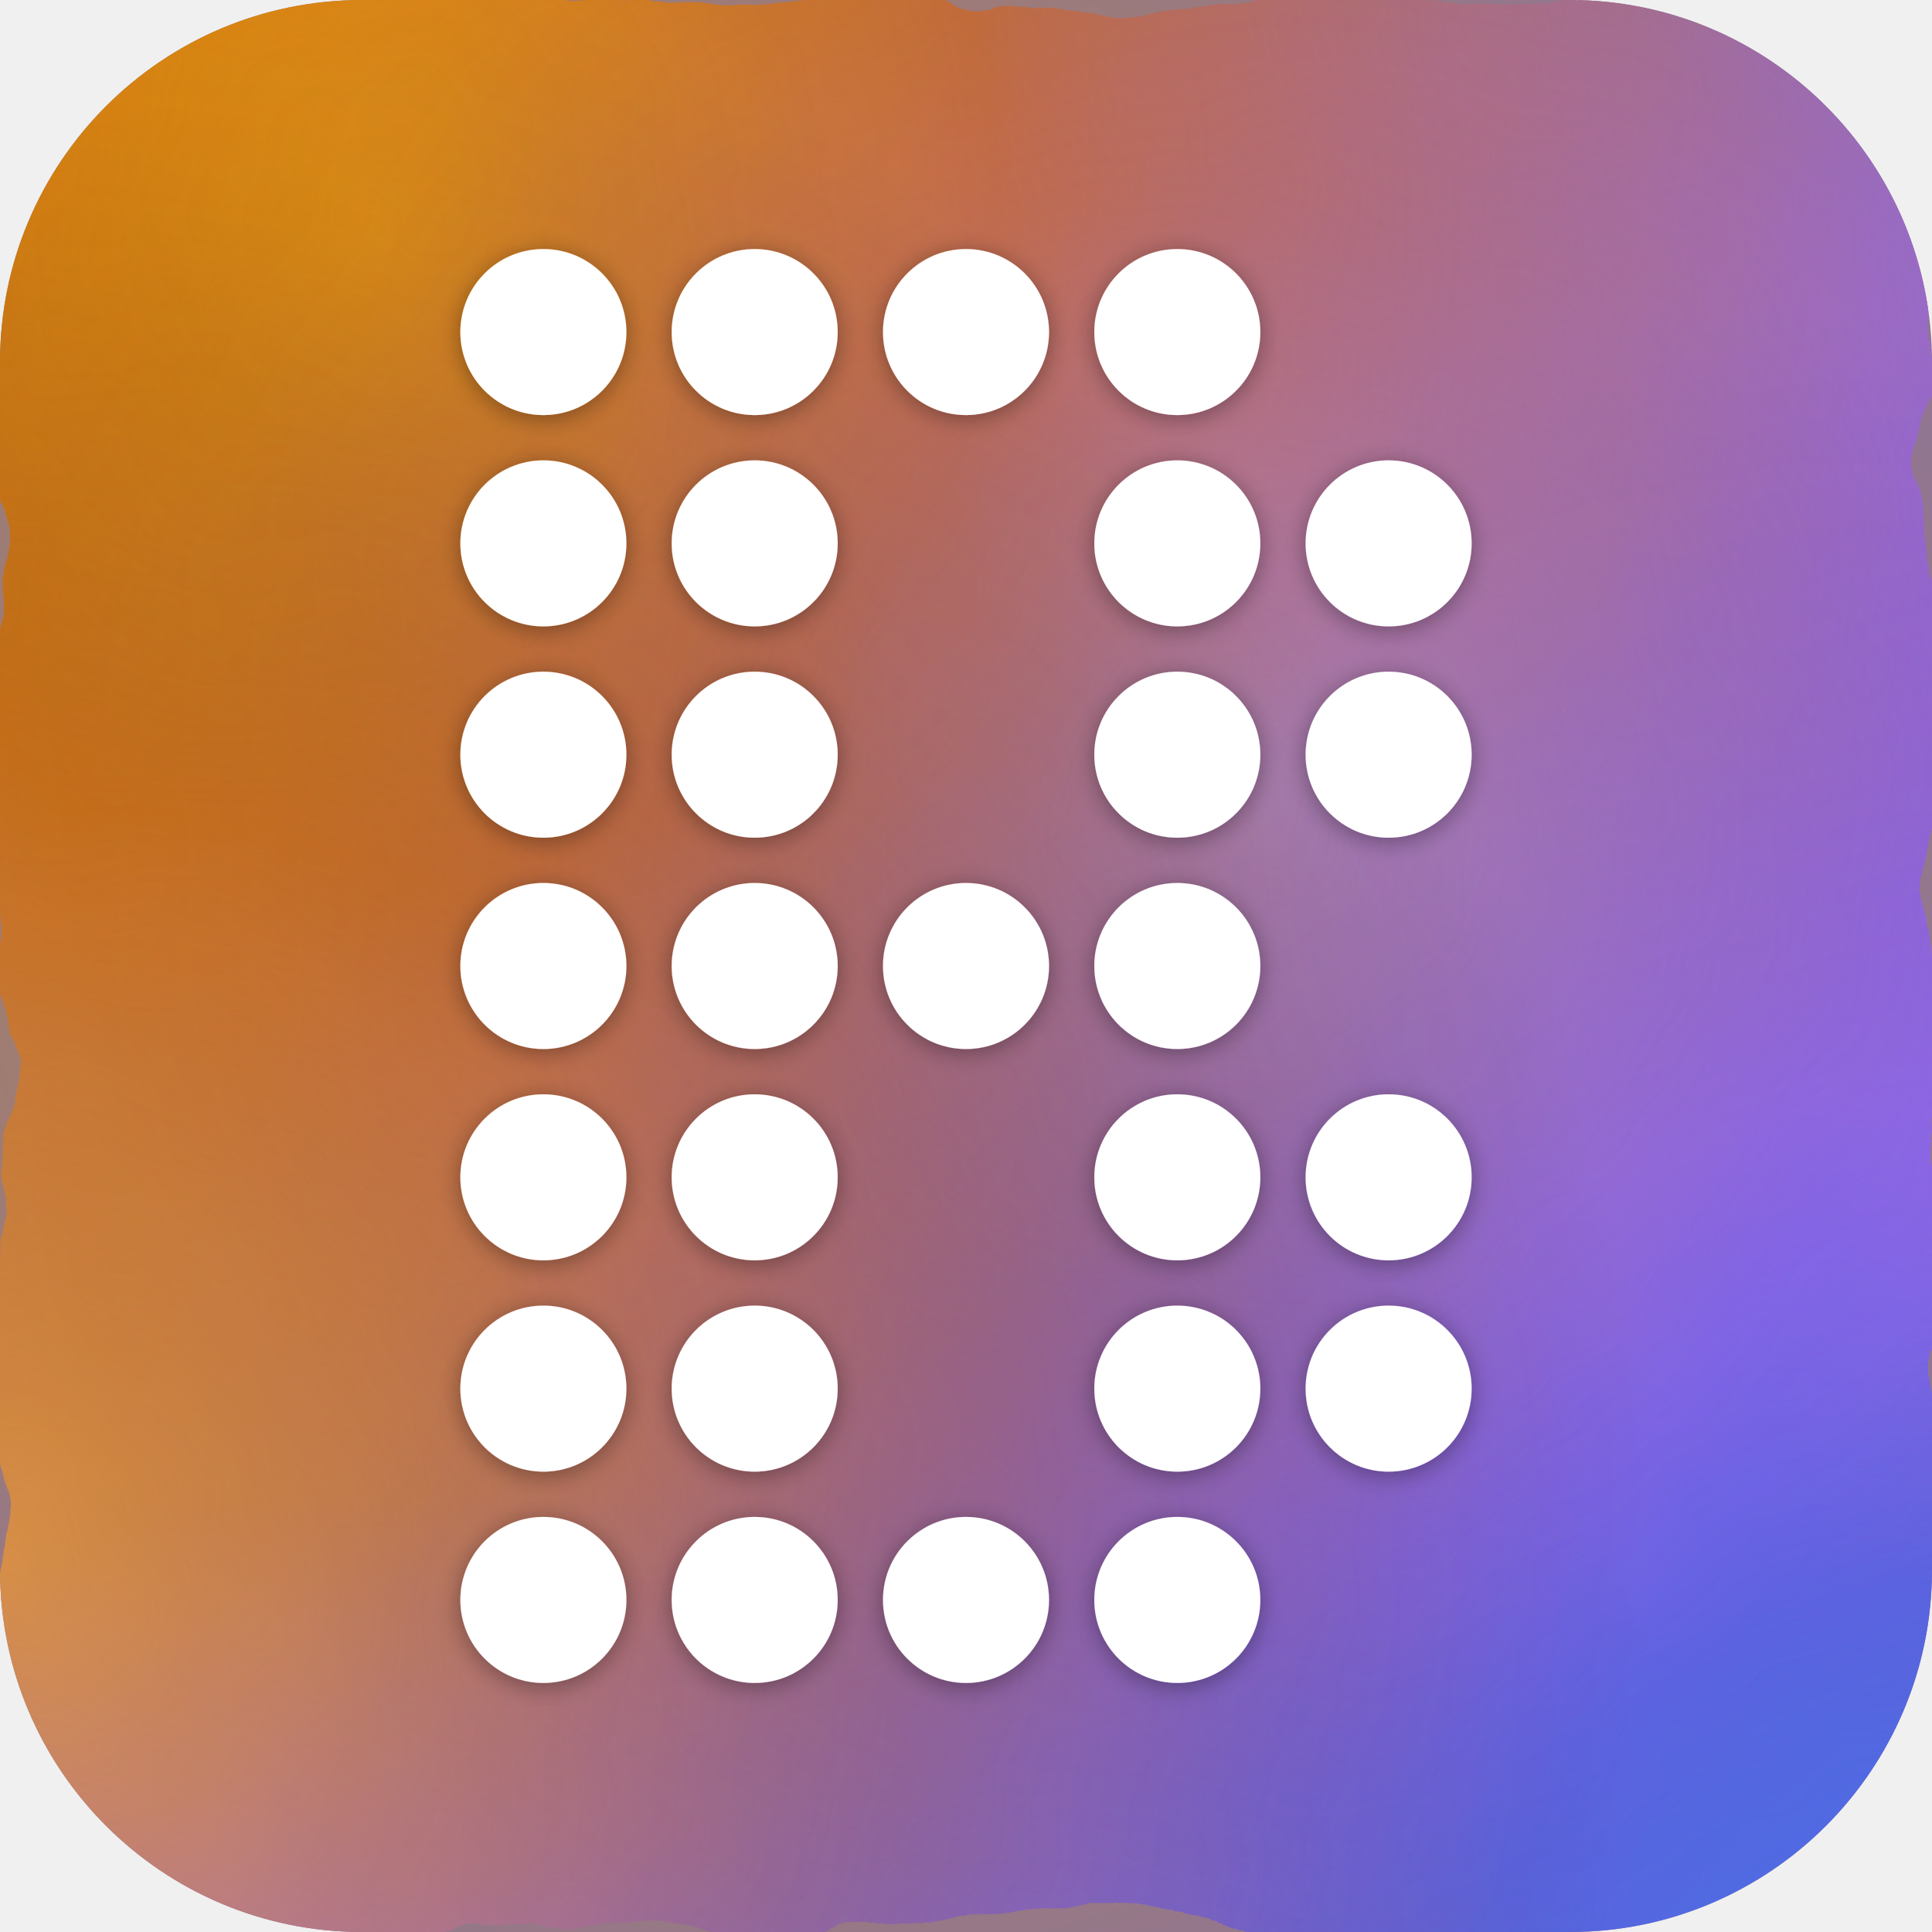
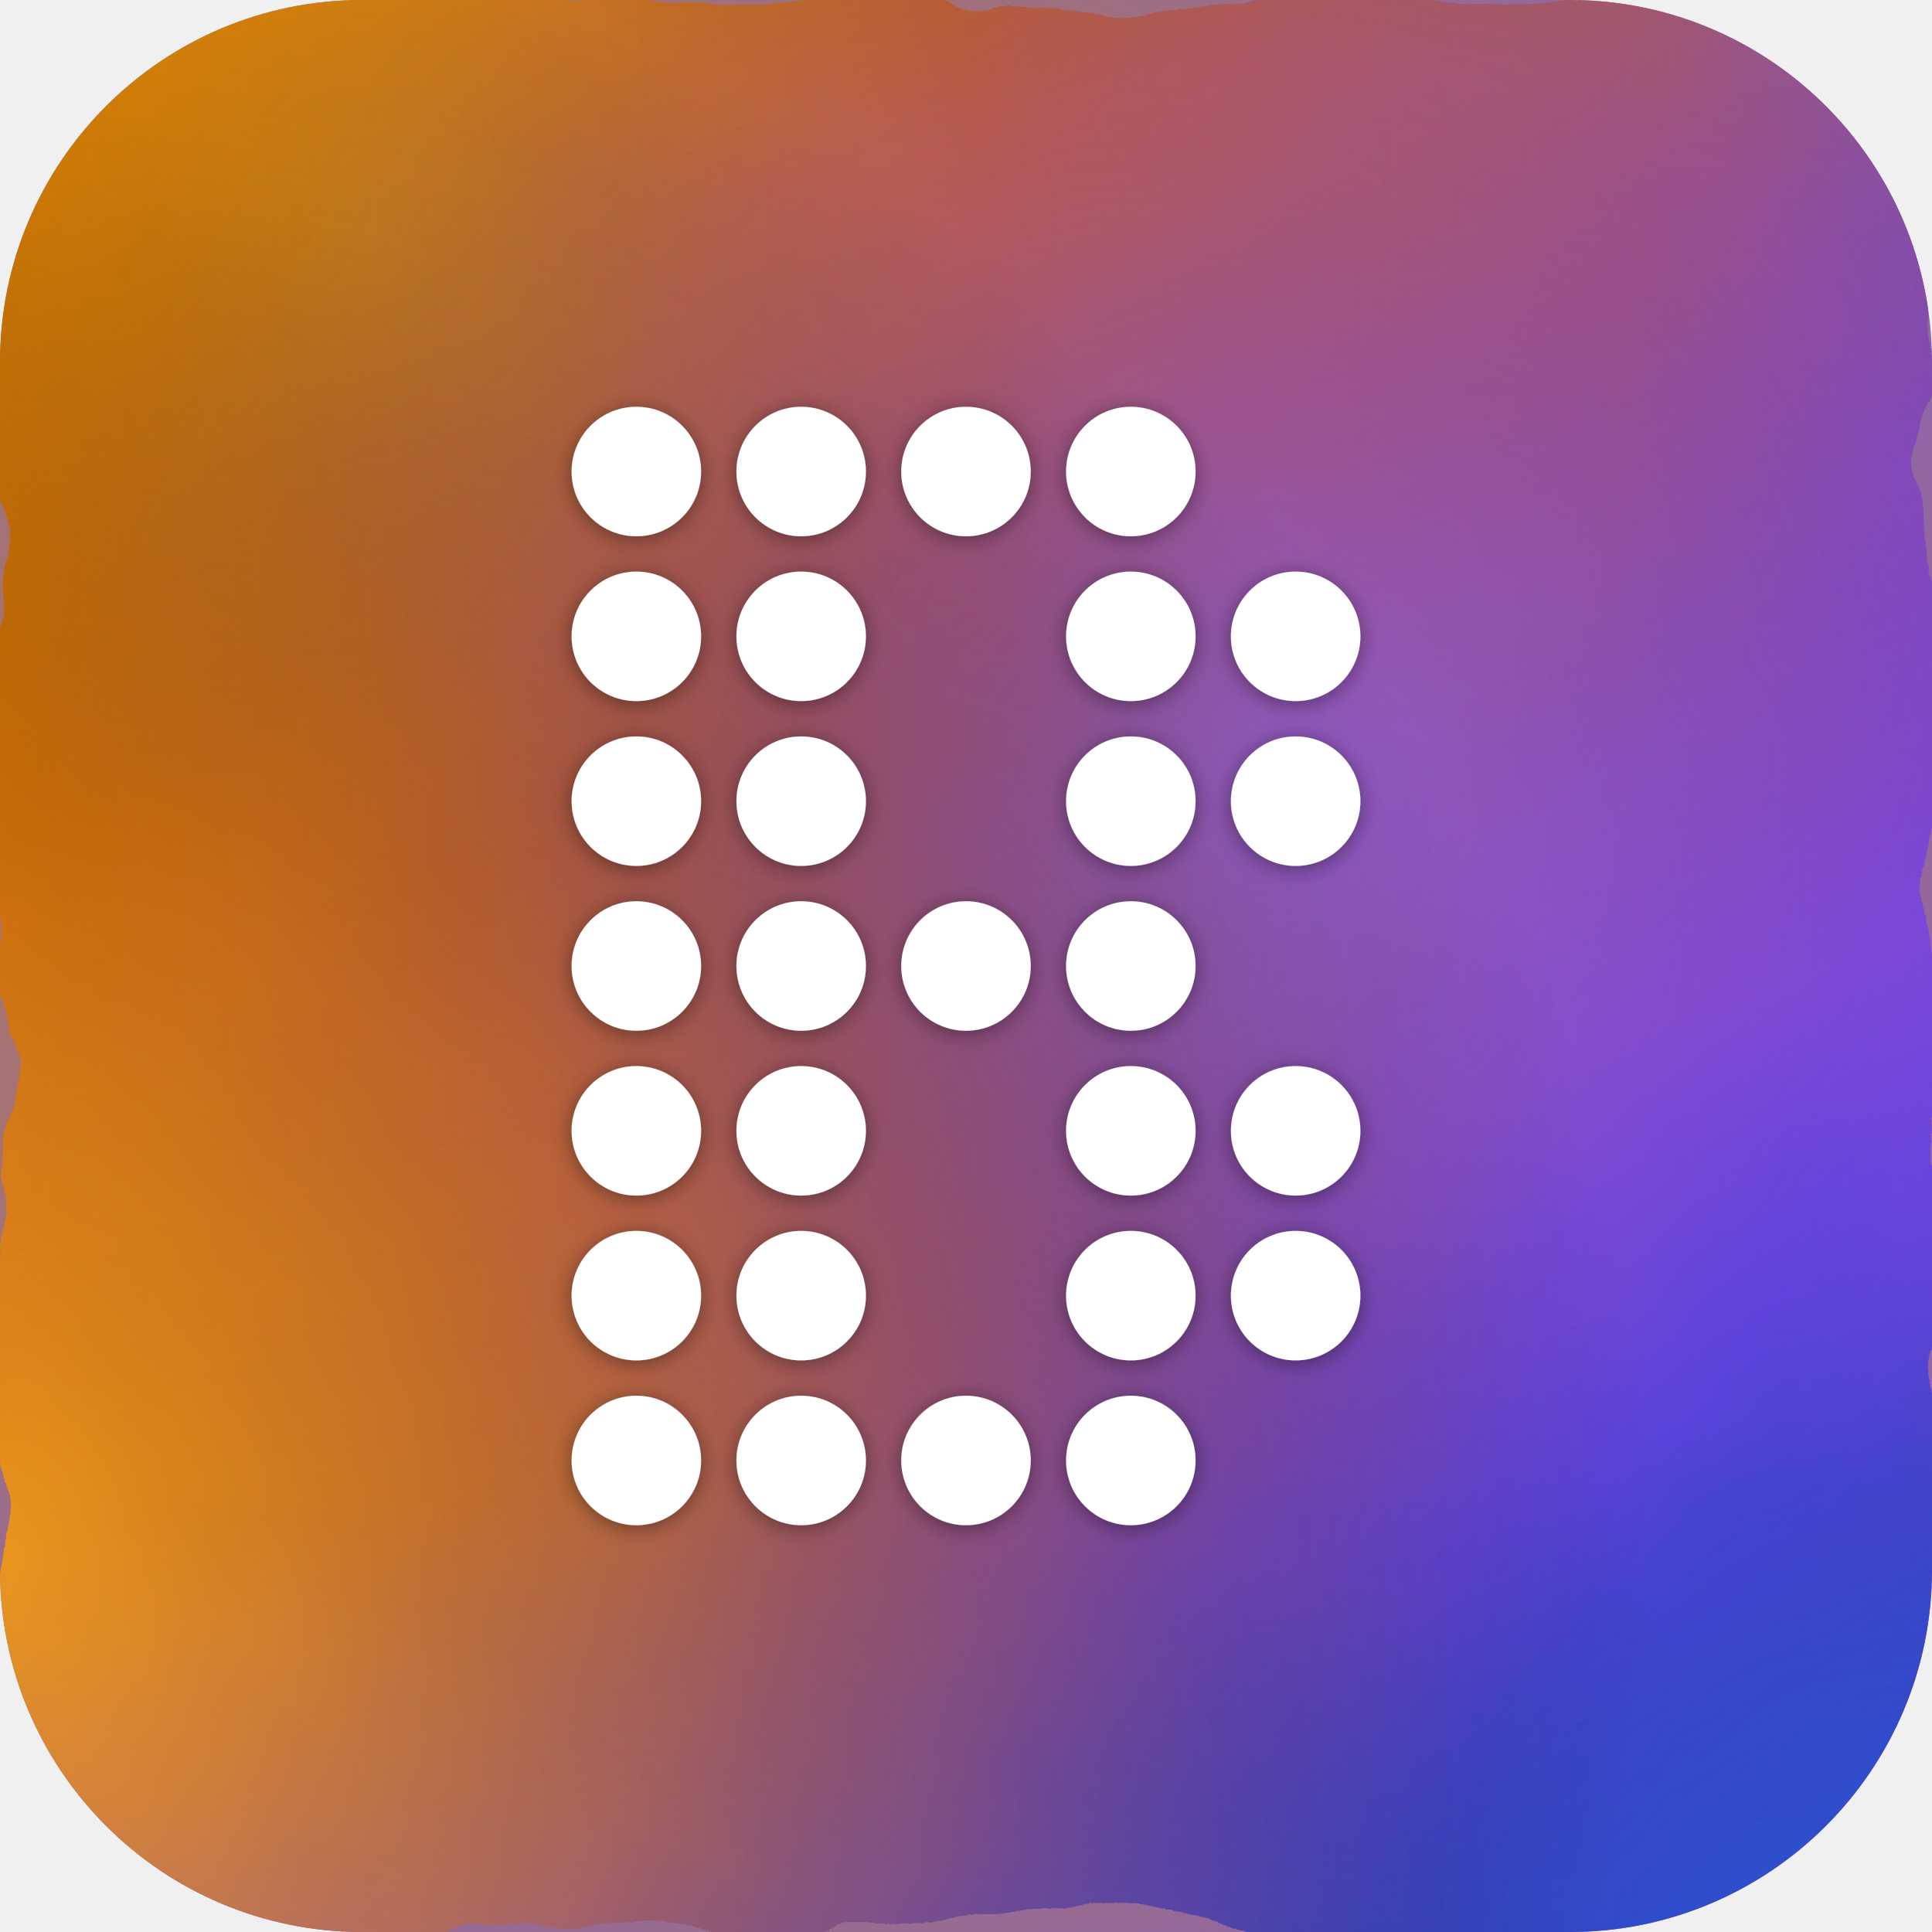
<svg xmlns="http://www.w3.org/2000/svg" viewBox="0 0 512 512">
  <defs>
    <radialGradient id="base" cx="0.4" cy="0.45" r="0.75">
-       <stop offset="0%" stop-color="#B8893E" />
-       <stop offset="100%" stop-color="#8A72A0" />
+       <stop offset="0%" stop-color="#CC8818" />
+       <stop offset="100%" stop-color="#8560BE" />
    </radialGradient>
    <radialGradient id="amber" cx="0.3" cy="0.25" r="0.85">
      <stop offset="0%" stop-color="#F59E0B" stop-opacity="1" />
-       <stop offset="25%" stop-color="#D97706" stop-opacity="0.9" />
-       <stop offset="50%" stop-color="#C27A2E" stop-opacity="0.55" />
-       <stop offset="75%" stop-color="#9B6ABB" stop-opacity="0.1" />
+       <stop offset="25%" stop-color="#E07800" stop-opacity="1" />
+       <stop offset="50%" stop-color="#D97706" stop-opacity="0.7" />
+       <stop offset="75%" stop-color="#9B6ABB" stop-opacity="0.15" />
      <stop offset="100%" stop-opacity="0" />
    </radialGradient>
-     <radialGradient id="blue" cx="0.85" cy="0.88" r="0.6">
-       <stop offset="0%" stop-color="#3B82F6" stop-opacity="0.85" />
-       <stop offset="30%" stop-color="#2563EB" stop-opacity="0.5" />
-       <stop offset="55%" stop-color="#5B5FD6" stop-opacity="0.18" />
+     <radialGradient id="blue" cx="0.85" cy="0.88" r="0.7">
+       <stop offset="0%" stop-color="#2563EB" stop-opacity="1" />
+       <stop offset="30%" stop-color="#1D4ED8" stop-opacity="0.75" />
+       <stop offset="55%" stop-color="#4F46E5" stop-opacity="0.3" />
      <stop offset="100%" stop-opacity="0" />
    </radialGradient>
    <radialGradient id="violet" cx="0.6" cy="0.45" r="0.5">
-       <stop offset="0%" stop-color="#A78BFA" stop-opacity="0.5" />
-       <stop offset="50%" stop-color="#7C3AED" stop-opacity="0.2" />
+       <stop offset="0%" stop-color="#8B5CF6" stop-opacity="0.75" />
+       <stop offset="50%" stop-color="#6D28D9" stop-opacity="0.38" />
      <stop offset="100%" stop-opacity="0" />
    </radialGradient>
    <radialGradient id="warm2" cx="0.18" cy="0.7" r="0.55">
-       <stop offset="0%" stop-color="#F59E0B" stop-opacity="0.6" />
-       <stop offset="40%" stop-color="#D97706" stop-opacity="0.3" />
+       <stop offset="0%" stop-color="#F59E0B" stop-opacity="0.82" />
+       <stop offset="40%" stop-color="#D97706" stop-opacity="0.45" />
      <stop offset="100%" stop-opacity="0" />
    </radialGradient>
    <filter id="wave" x="-20%" y="-20%" width="140%" height="140%">
      <feTurbulence type="fractalNoise" baseFrequency="0.012" numOctaves="4" seed="7" result="noise" />
      <feDisplacementMap in="SourceGraphic" in2="noise" scale="30" xChannelSelector="R" yChannelSelector="G" />
    </filter>
    <clipPath id="shape">
      <rect width="512" height="512" rx="96" />
    </clipPath>
  </defs>
  <rect width="512" height="512" rx="96" fill="url(#base)" />
  <g clip-path="url(#shape)">
    <g filter="url(#wave)">
-       <rect x="-150" y="-150" width="812" height="812" fill="#9B78F0" />
+       <rect x="-150" y="-150" width="812" height="812" fill="#9060F0" />
      <rect x="-150" y="-150" width="812" height="812" fill="url(#amber)" />
      <rect x="-150" y="-150" width="812" height="812" fill="url(#blue)" />
      <rect x="-150" y="-150" width="812" height="812" fill="url(#violet)" />
      <rect x="-150" y="-150" width="812" height="812" fill="url(#warm2)" />
    </g>
  </g>
  <defs>
    <filter id="dotShadow" x="-30%" y="-30%" width="160%" height="160%">
-       <feDropShadow dx="0" dy="1" stdDeviation="3" flood-color="#000" flood-opacity="0.35" />
+       <feDropShadow dx="0" dy="1" stdDeviation="3.5" flood-color="#000" flood-opacity="0.4" />
    </filter>
  </defs>
-   <g fill="#ffffff" filter="url(#dotShadow)">
+   <g fill="#ffffff" filter="url(#dotShadow)" transform="translate(256,256) scale(0.78) translate(-256,-256)">
    <circle cx="144" cy="88" r="22" />
    <circle cx="200" cy="88" r="22" />
    <circle cx="256" cy="88" r="22" />
    <circle cx="312" cy="88" r="22" />
    <circle cx="144" cy="144" r="22" />
    <circle cx="200" cy="144" r="22" />
    <circle cx="312" cy="144" r="22" />
    <circle cx="368" cy="144" r="22" />
    <circle cx="144" cy="200" r="22" />
    <circle cx="200" cy="200" r="22" />
    <circle cx="312" cy="200" r="22" />
    <circle cx="368" cy="200" r="22" />
    <circle cx="144" cy="256" r="22" />
    <circle cx="200" cy="256" r="22" />
    <circle cx="256" cy="256" r="22" />
    <circle cx="312" cy="256" r="22" />
    <circle cx="144" cy="312" r="22" />
    <circle cx="200" cy="312" r="22" />
    <circle cx="312" cy="312" r="22" />
    <circle cx="368" cy="312" r="22" />
    <circle cx="144" cy="368" r="22" />
    <circle cx="200" cy="368" r="22" />
    <circle cx="312" cy="368" r="22" />
    <circle cx="368" cy="368" r="22" />
    <circle cx="144" cy="424" r="22" />
    <circle cx="200" cy="424" r="22" />
    <circle cx="256" cy="424" r="22" />
    <circle cx="312" cy="424" r="22" />
  </g>
</svg>
